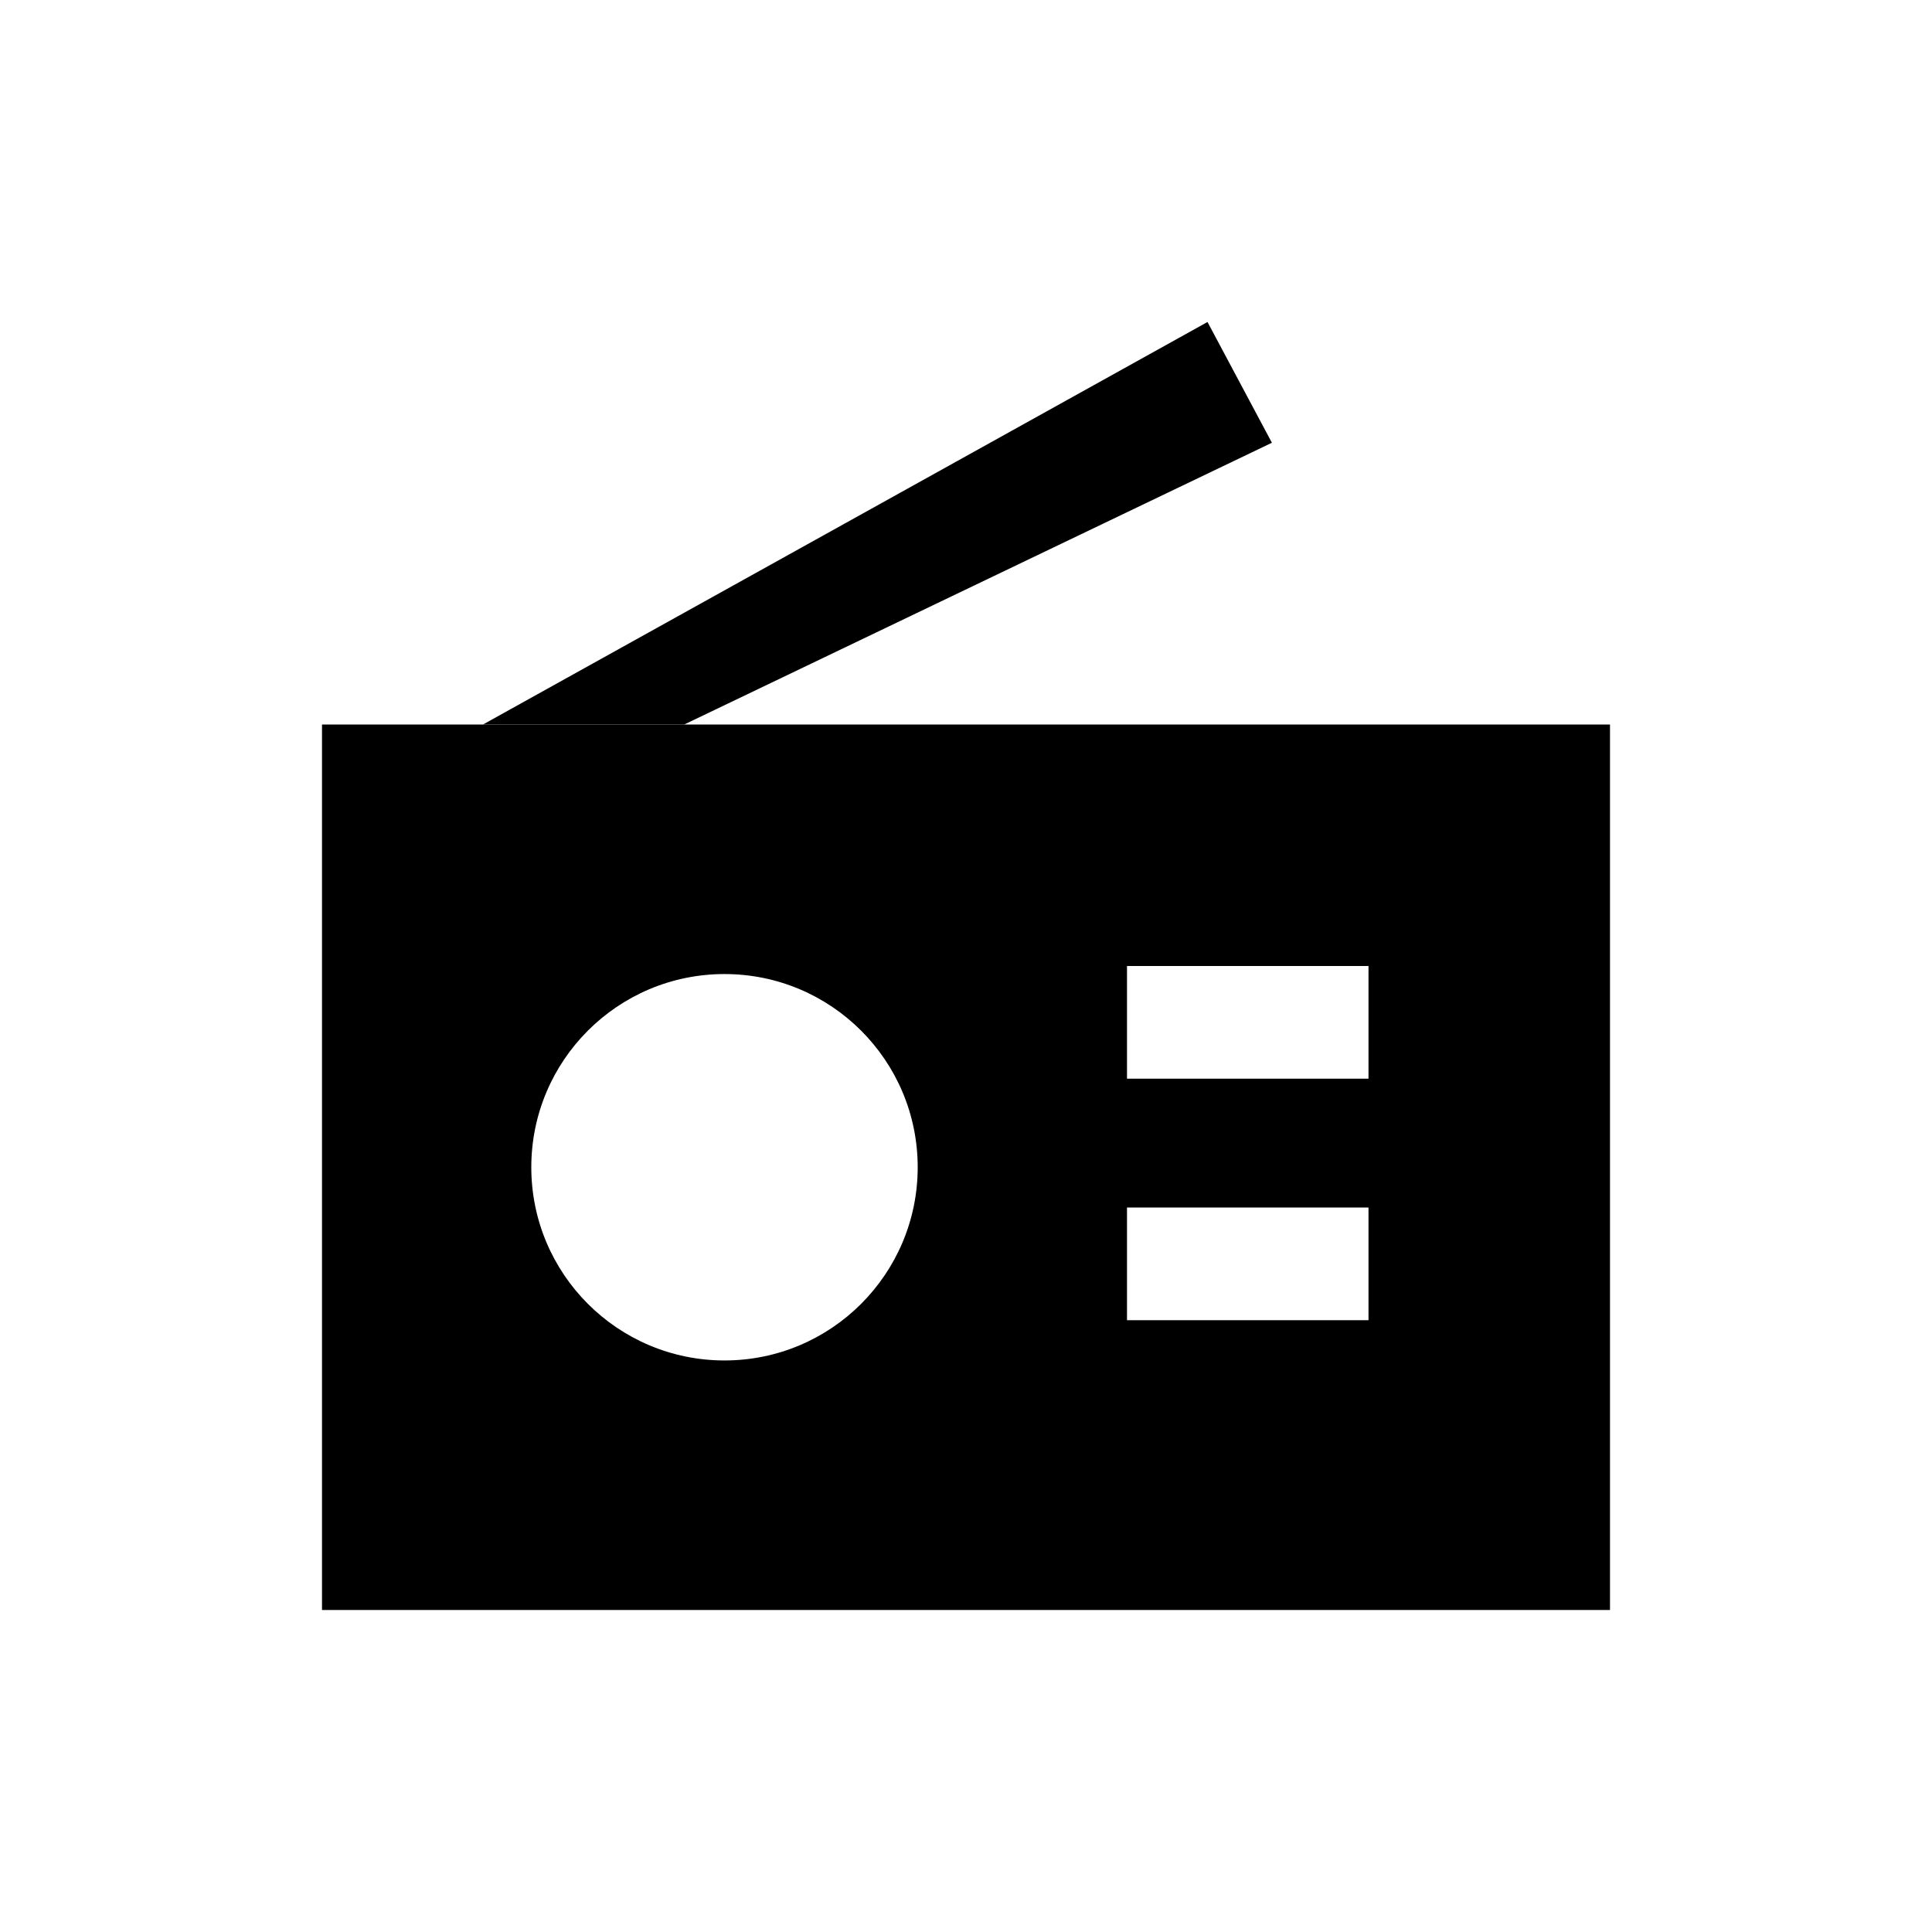
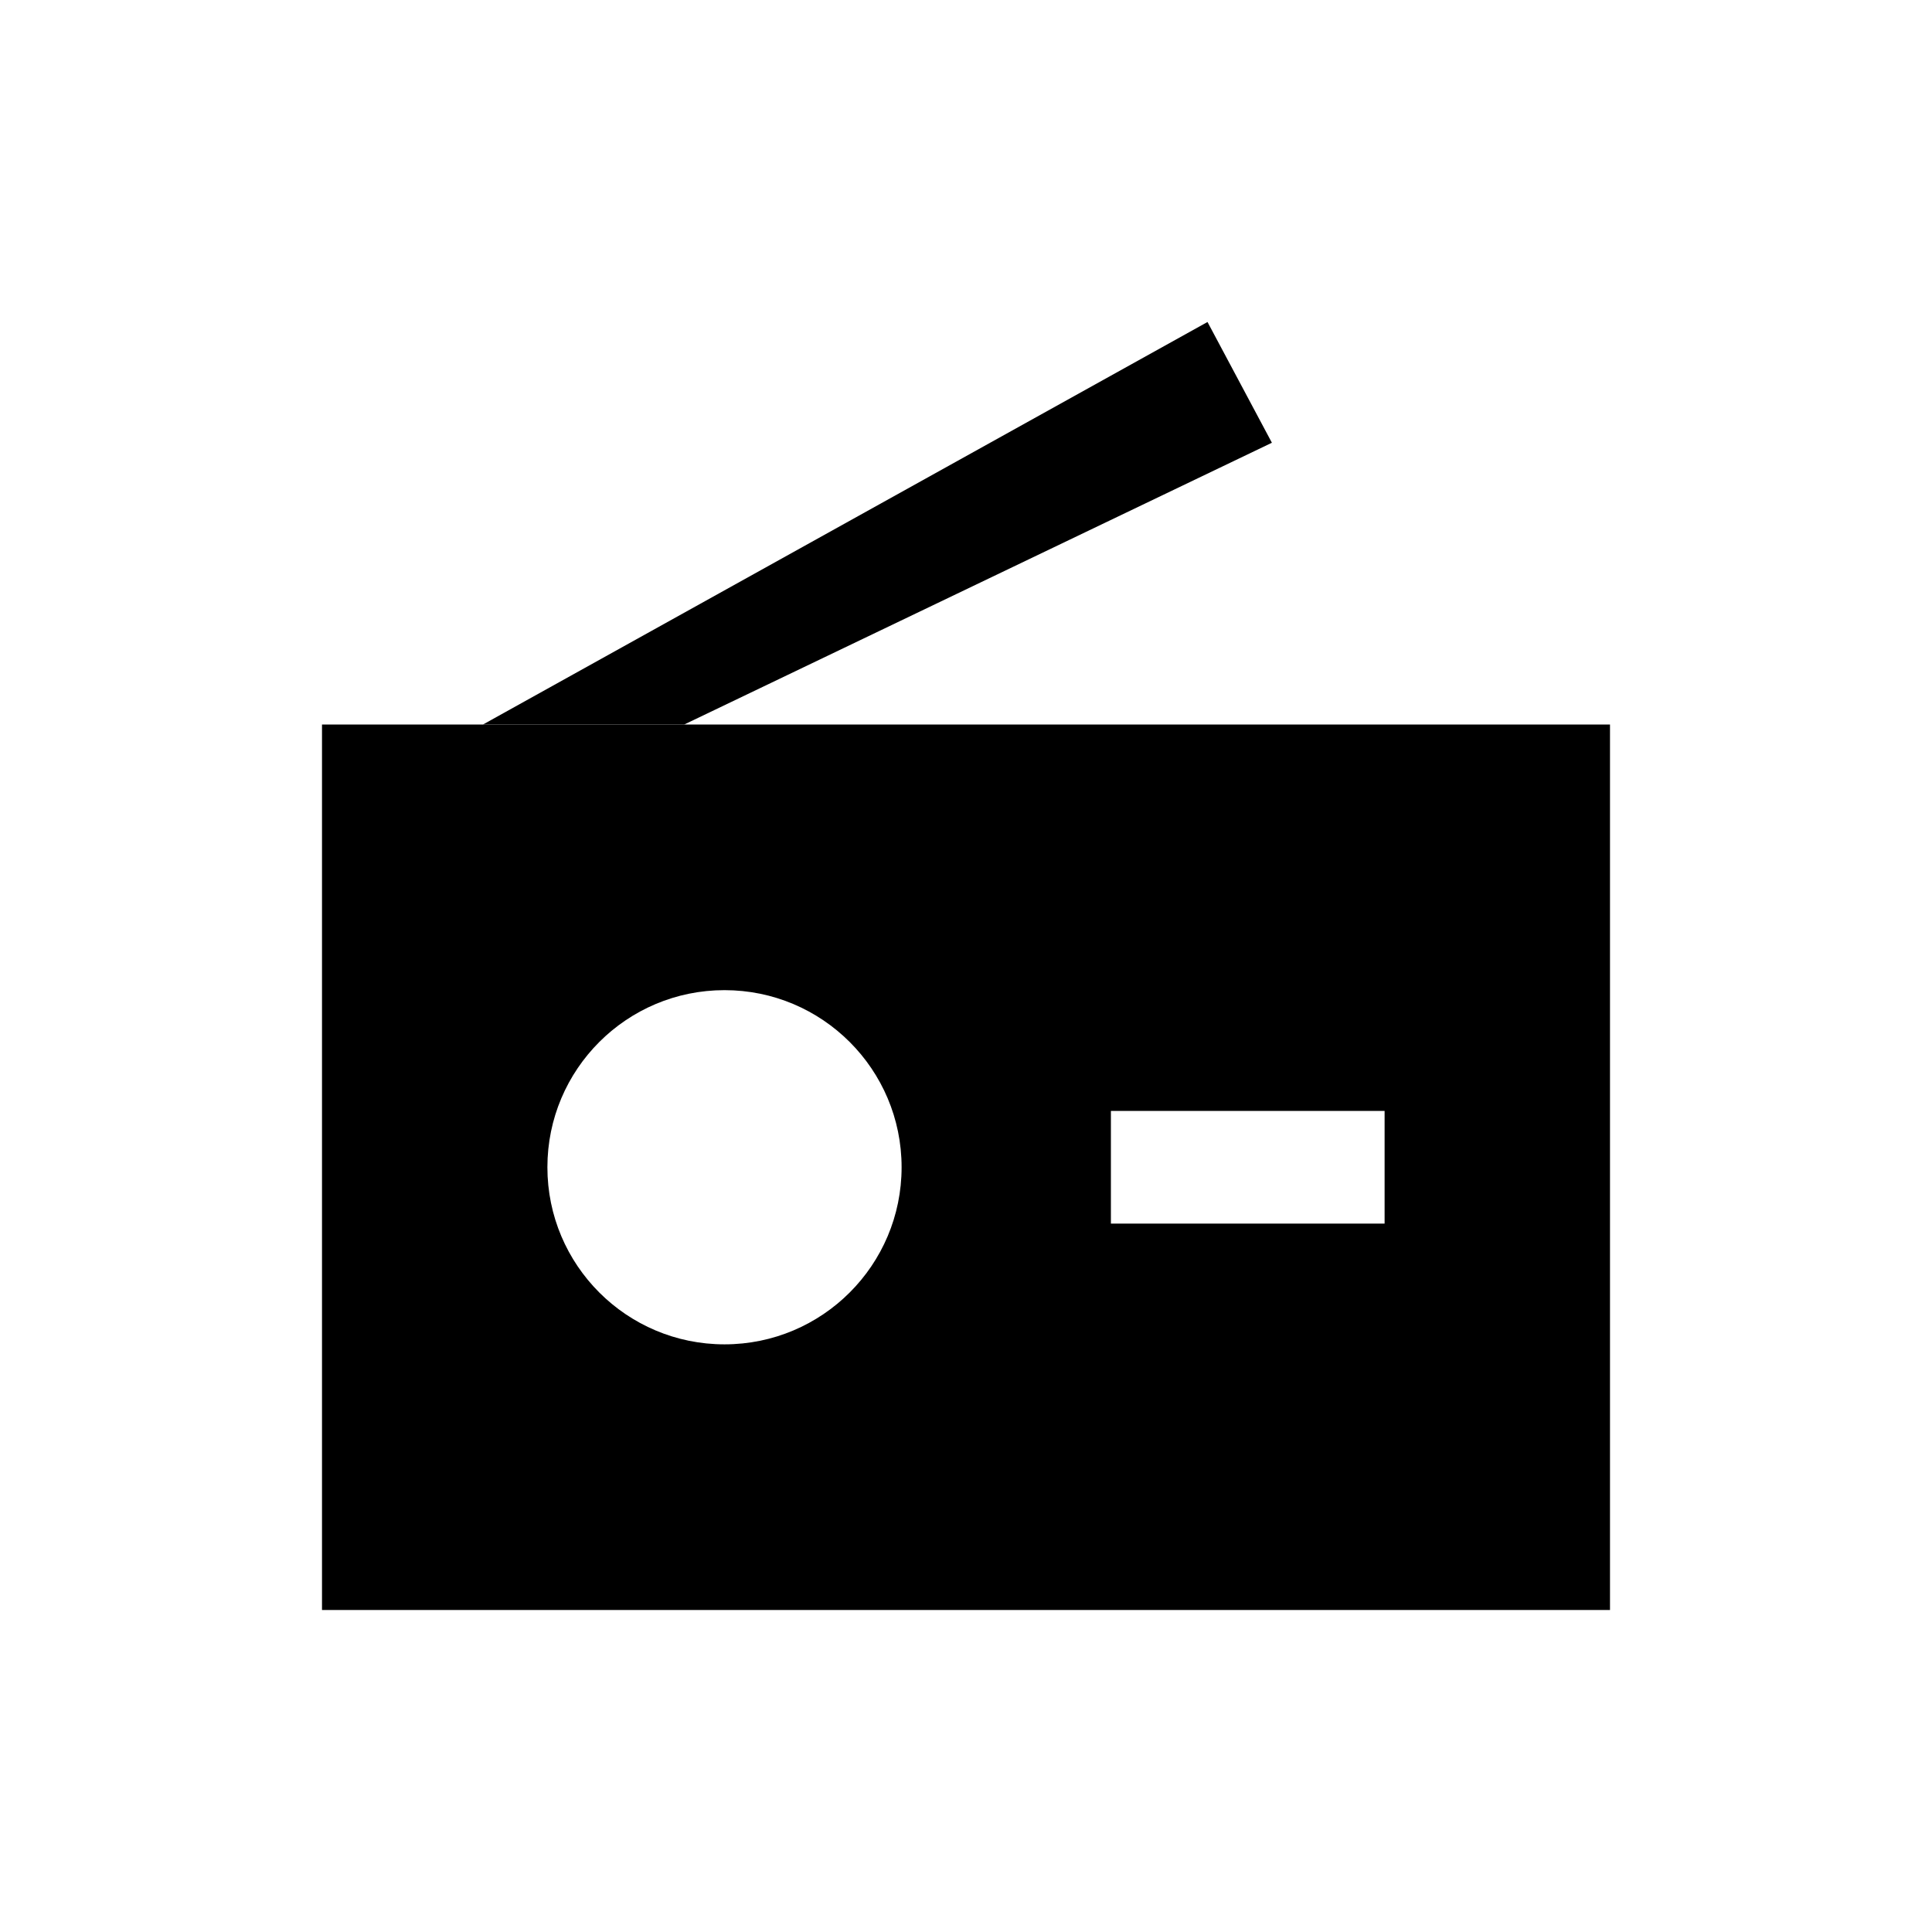
<svg xmlns="http://www.w3.org/2000/svg" viewBox="0 0 24 24" fill="#000" stroke="none">
-   <path fill-rule="evenodd" d="M4,9 H20 V20 H4 Z M9,12.1 A2.4,2.4 0 1,0 9,16.9 A2.4,2.4 0 1,0 9,12.1 Z M14,12 H17 V13.4 H14 Z M14,15 H17 V16.4 H14 Z" />
+   <path fill-rule="evenodd" d="M4,9 H20 V20 H4 Z M9,12.3 A2.2,2.2 0 1,0 9,16.7 A2.2,2.2 0 1,0 9,12.3 Z M13.8,13.8 H17.2 V15.2 H13.8 Z" />
  <path d="M6,9 L15,4 L15.8,5.5 L8.5,9 Z" />
</svg>
